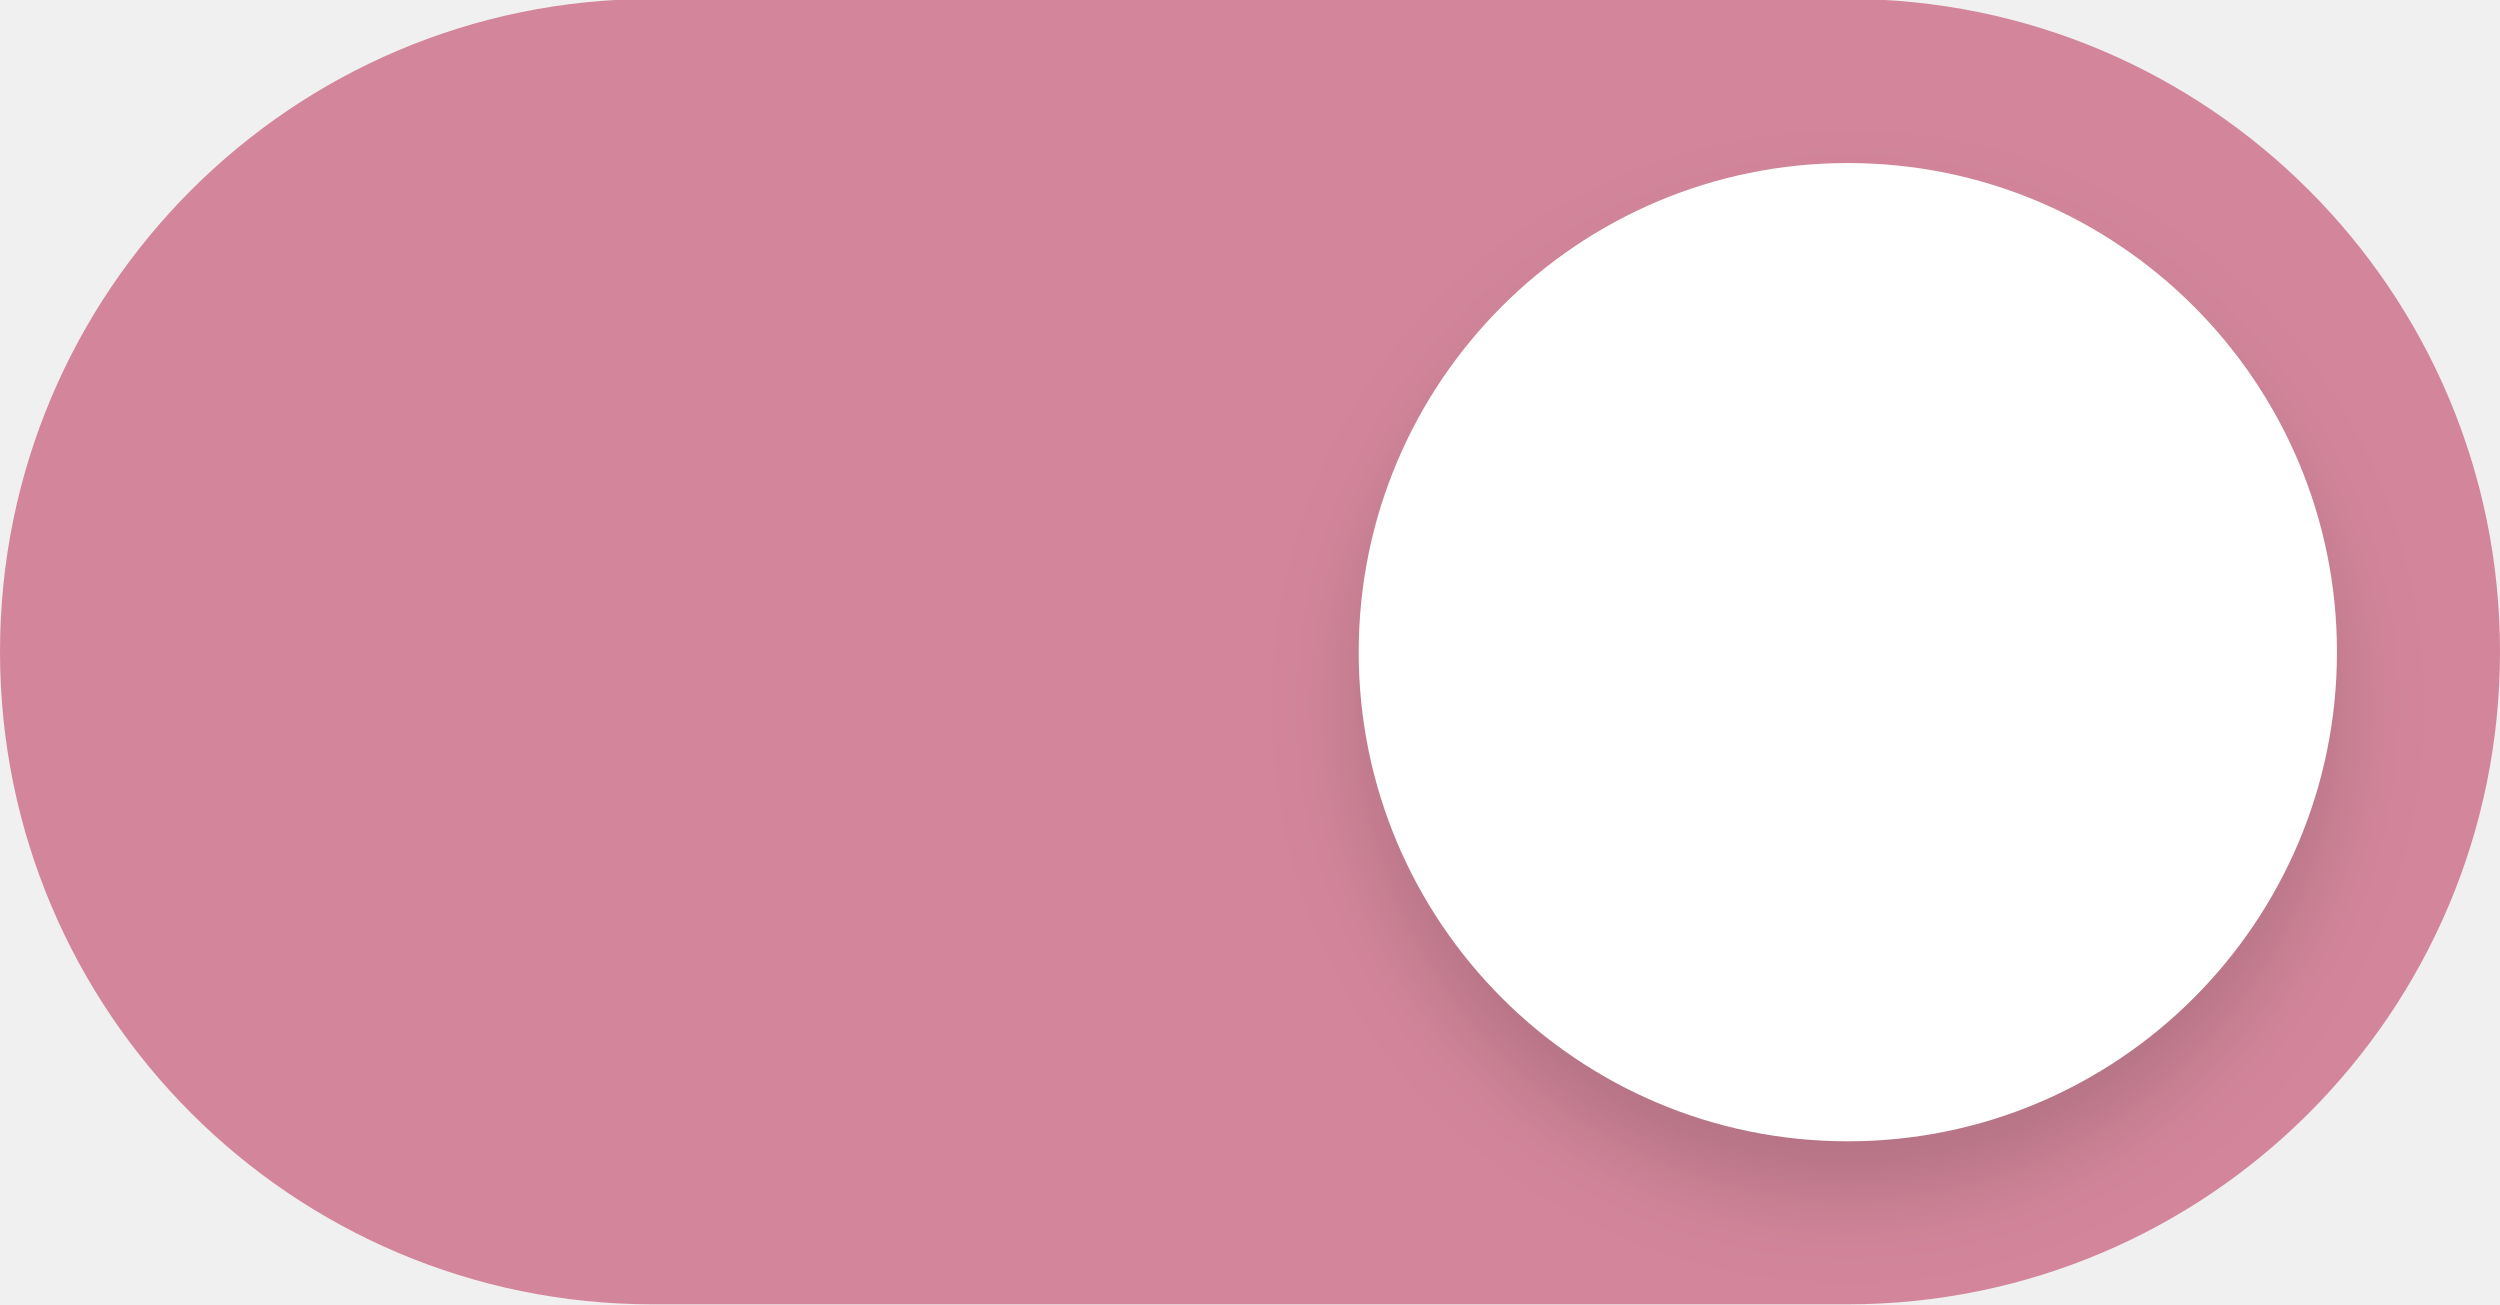
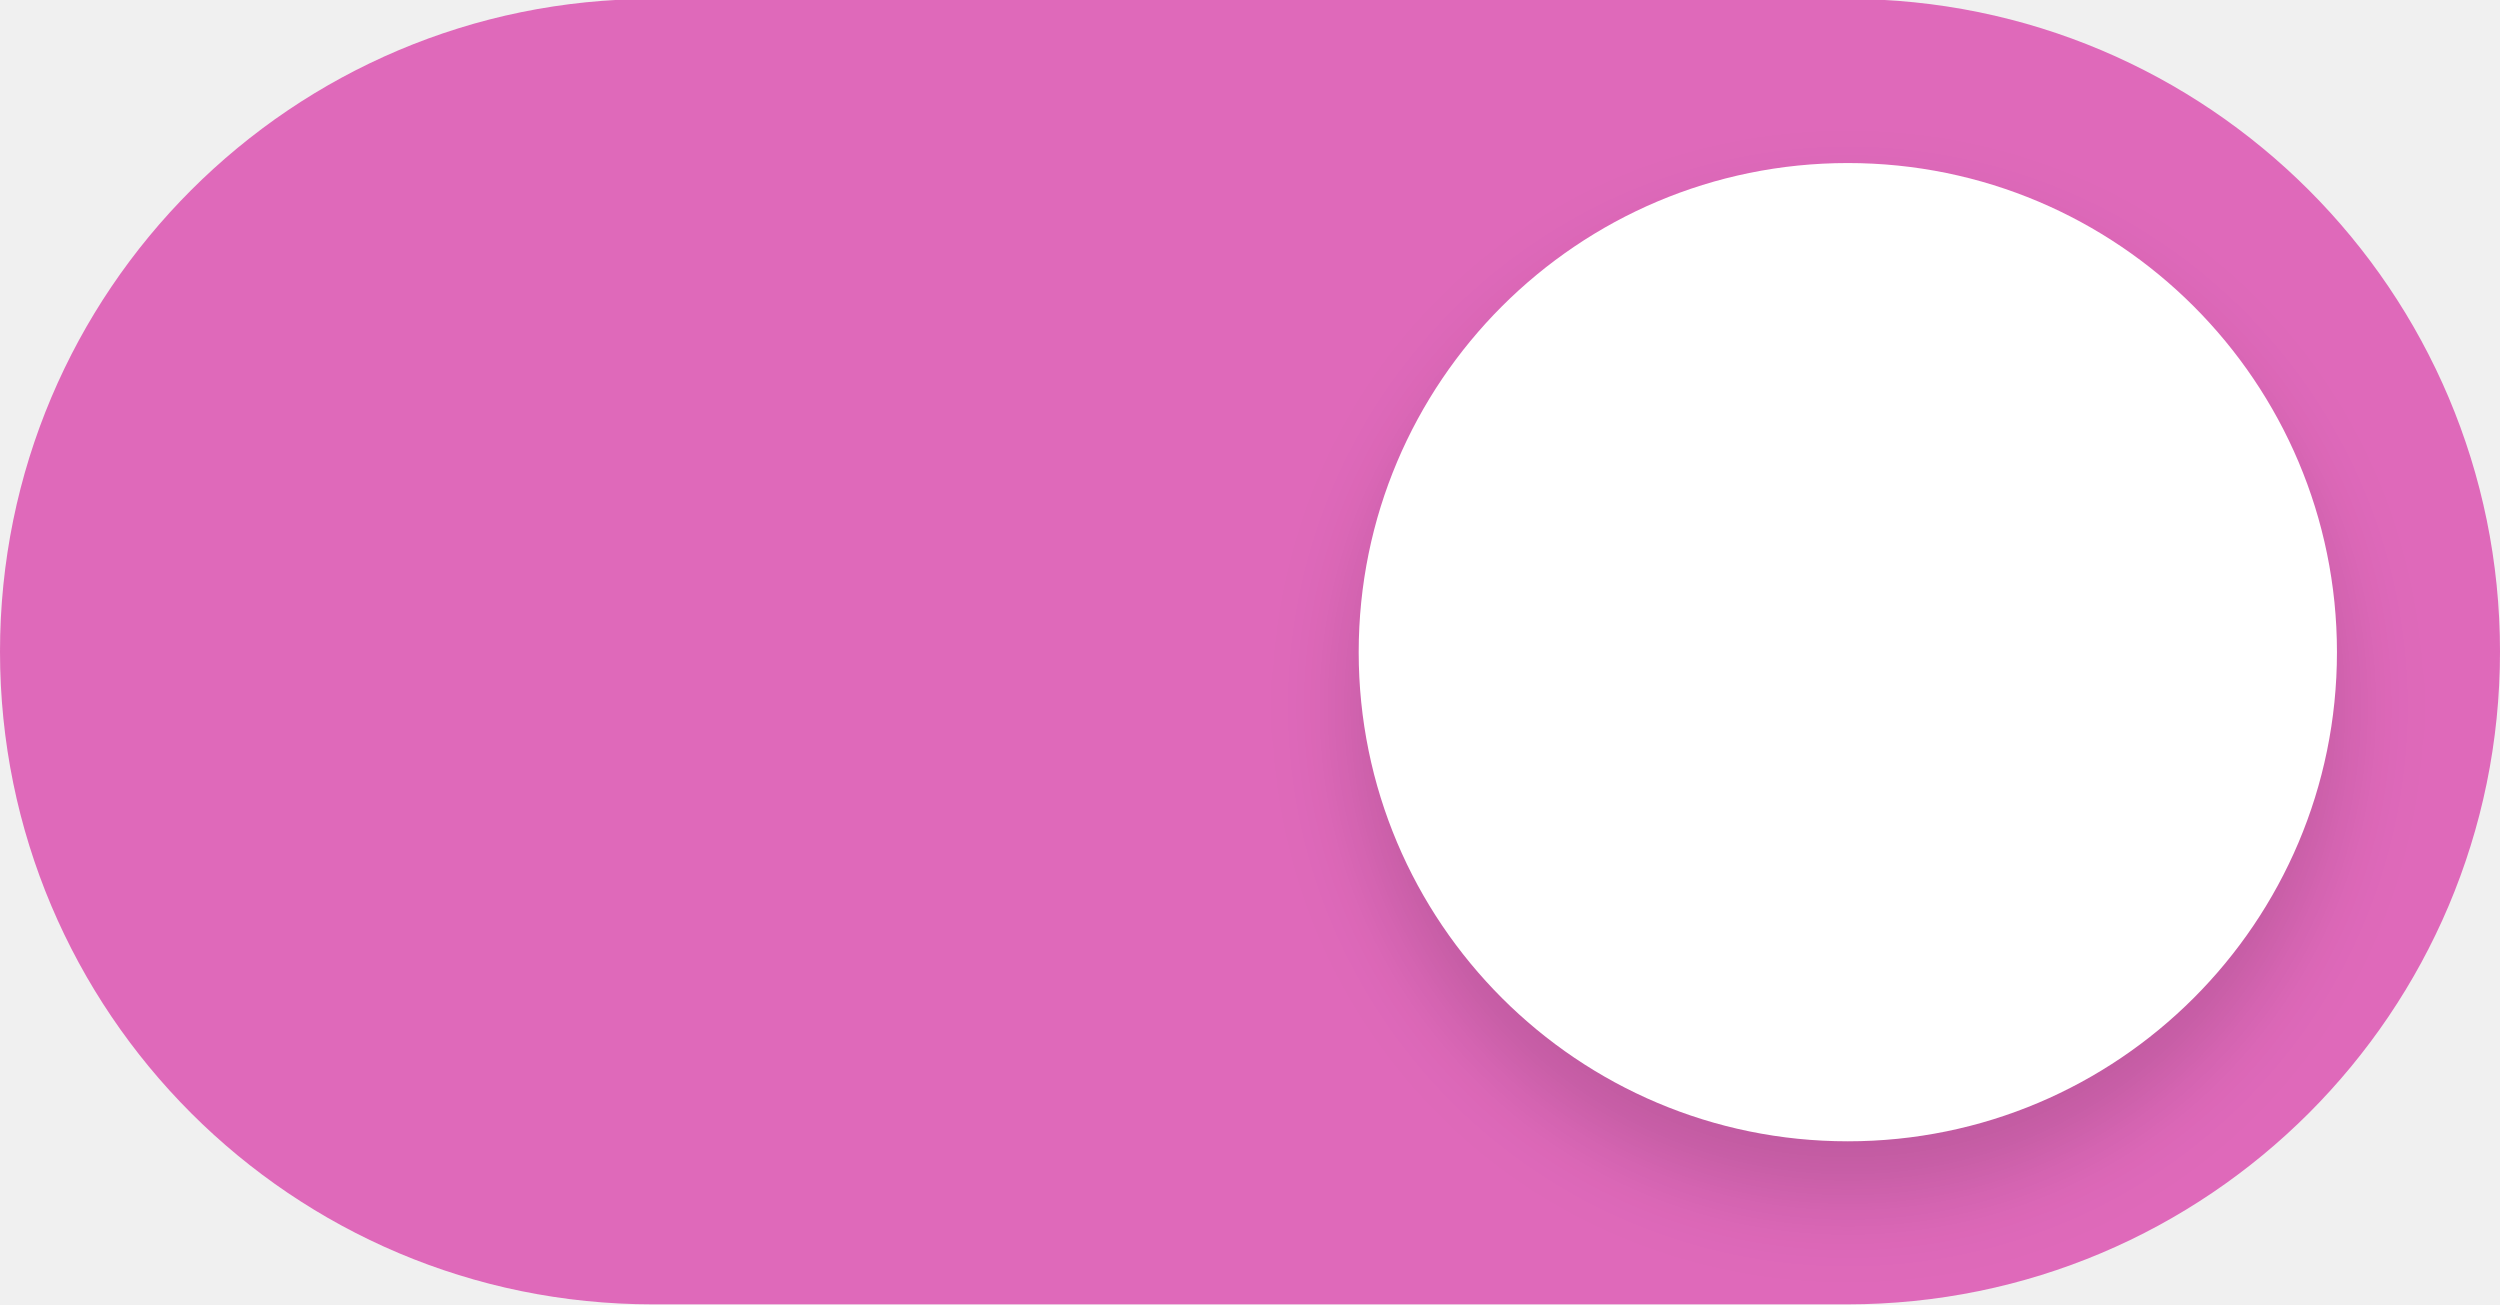
<svg xmlns="http://www.w3.org/2000/svg" width="46" height="24" version="1.1" id="svg160">
  <defs id="defs164">
    <filter style="color-interpolation-filters:sRGB" id="filter898" x="-0.108" y="-0.108" width="1.216" height="1.216">
      <feGaussianBlur stdDeviation="0.81" id="feGaussianBlur900" />
    </filter>
  </defs>
-   <rect x="0" y="-0.02" width="46" height="24.02" rx="12.01" ry="12.01" fill="#b16286" stroke-width="0" style="paint-order:stroke fill markers;fill:#d3869b;fill-opacity:1" id="rect2" />
+   <rect x="0" y="-0.02" width="46" height="24.02" rx="12.01" ry="12.01" fill="#b16286" stroke-width="0" style="paint-order:stroke fill markers;fill:#df69ba;fill-opacity:1" id="rect2" />
  <circle cx="34" cy="13" r="9" fill="#ffffff" stroke-width="0" style="opacity:0.15;fill:#000000;paint-order:stroke fill markers;filter:url(#filter898)" id="circle342" />
  <circle cx="34" cy="12" r="9" fill="#ffffff" stroke-width="0" style="paint-order:stroke fill markers" id="circle4" />
</svg>
